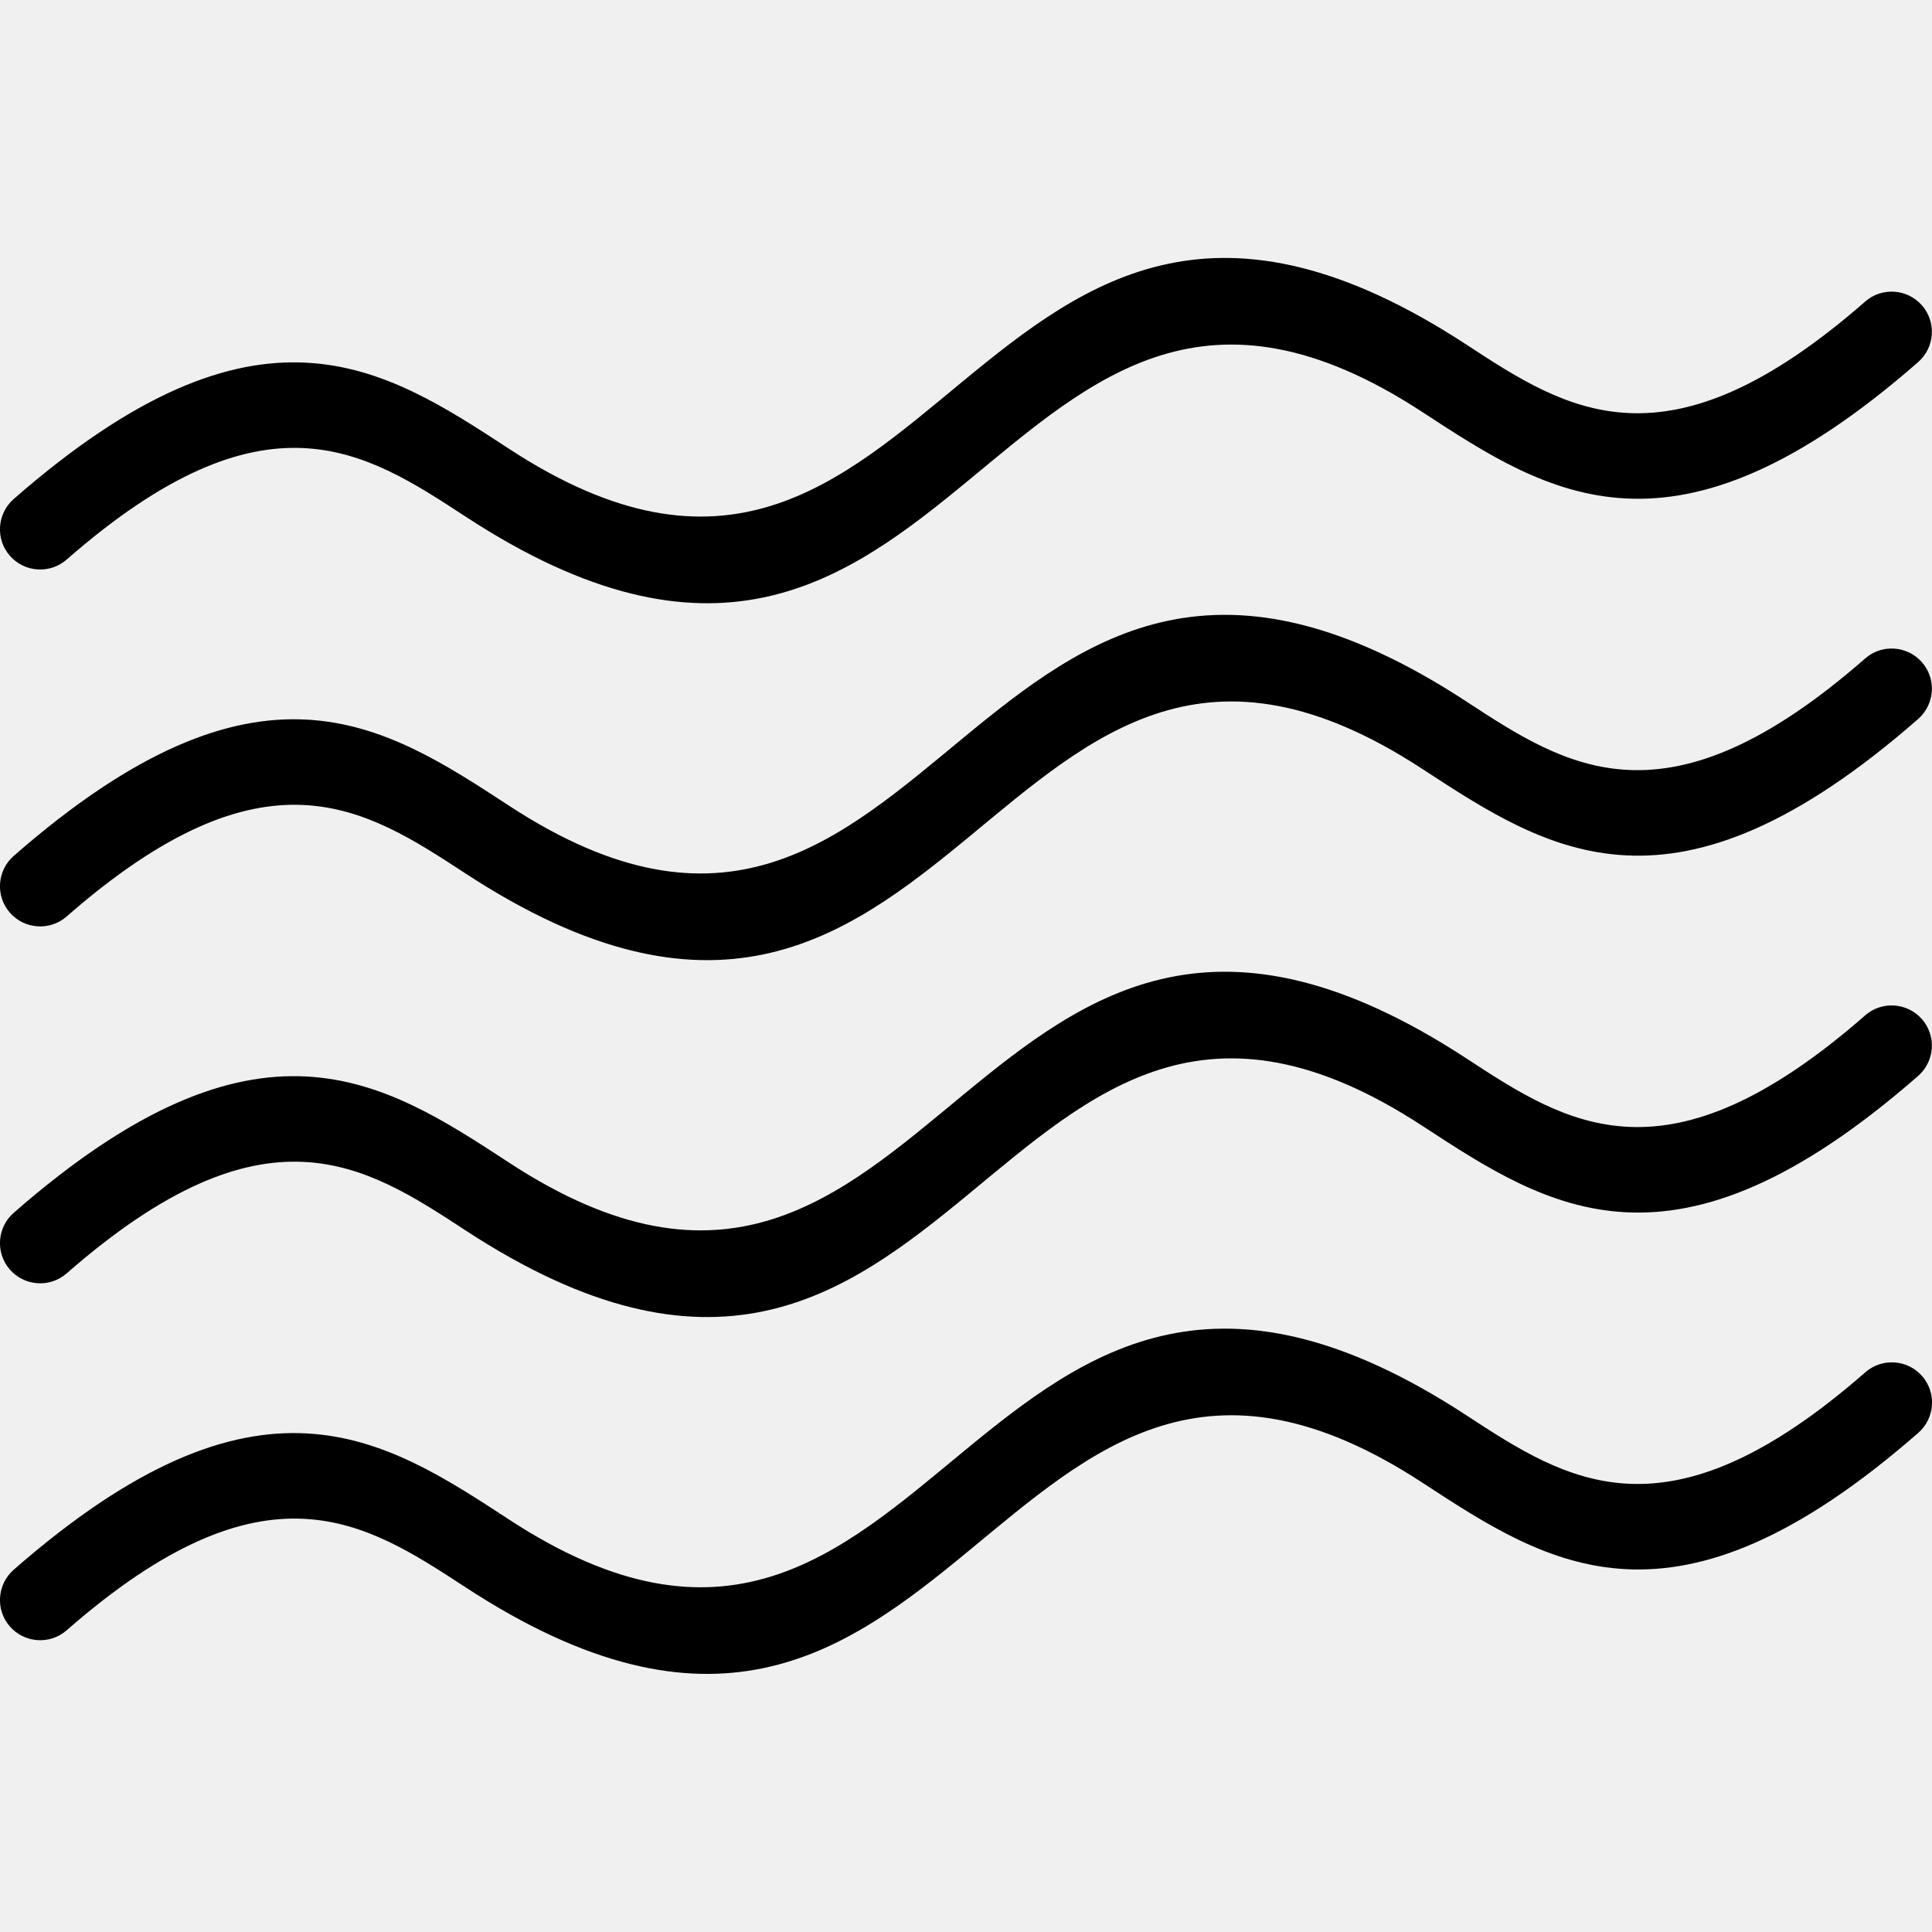
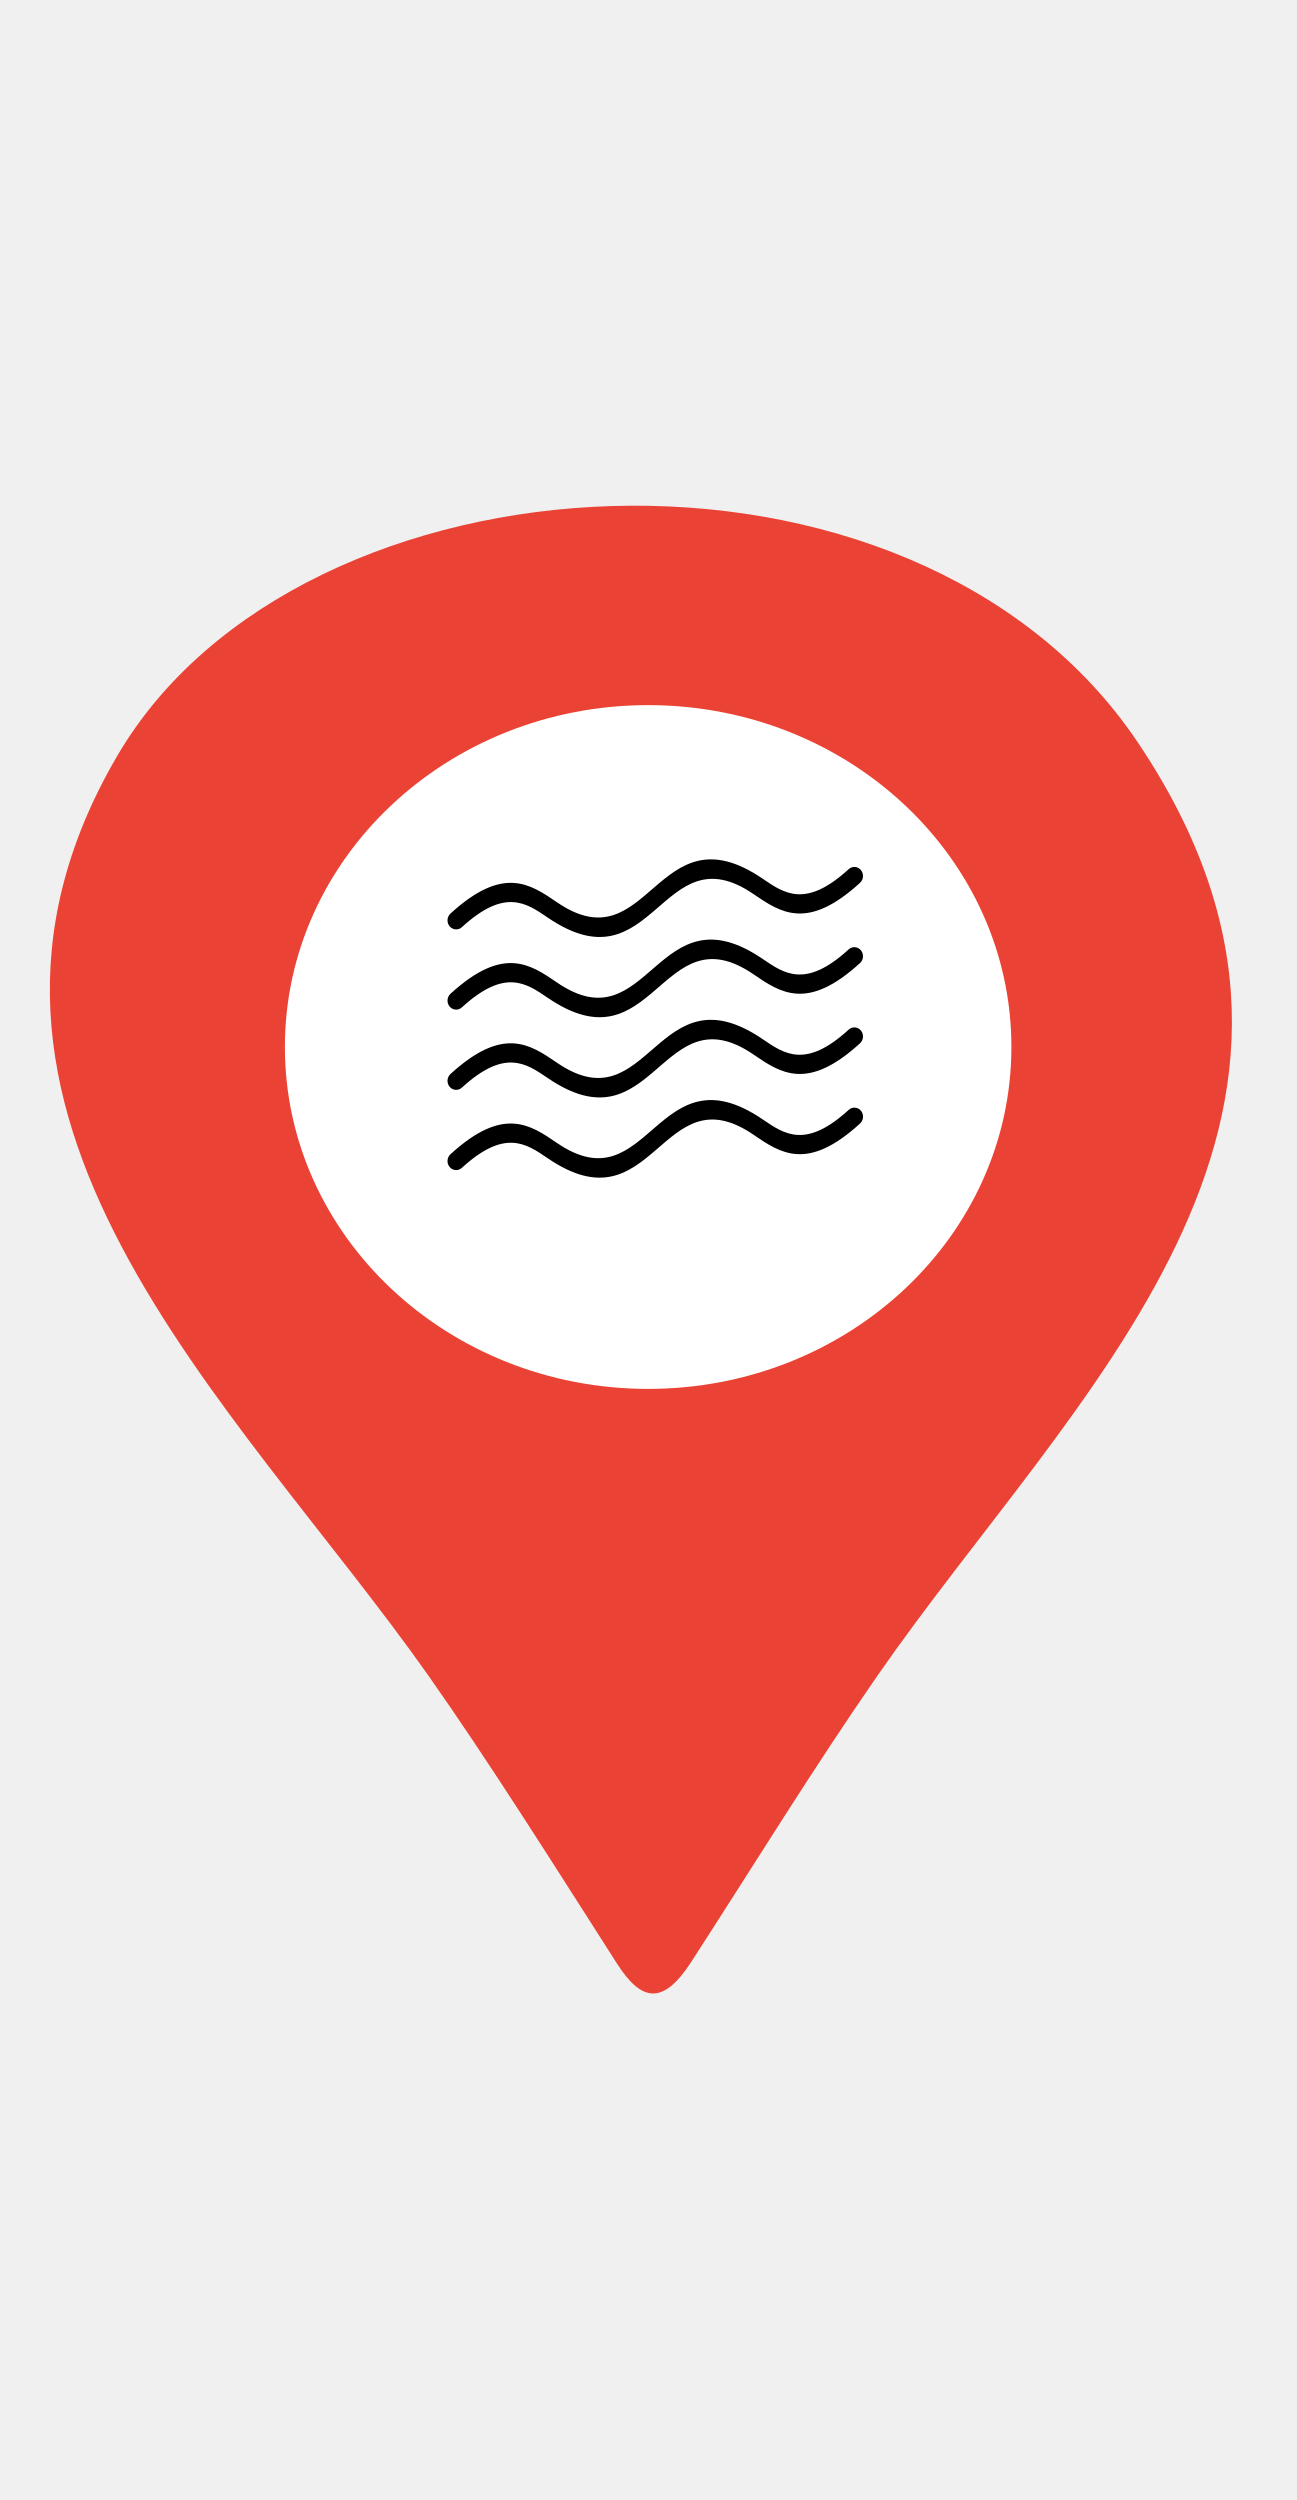
- <svg xmlns="http://www.w3.org/2000/svg" version="1.1" id="Layer_1" x="0px" y="0px" viewBox="0 0 122.88 90.06" width="40px" height="40px" style="enable-background:new 0 0 122.88 90.06" xml:space="preserve">
+ <svg xmlns="http://www.w3.org/2000/svg" width="42" height="81" viewBox="0 0 182 221">
+   <style type="text/css">
+   
+ 	.st0{fill-rule:evenodd;clip-rule:evenodd;fill:#A60D0D;}
+ 	.st1{fill-rule:evenodd;clip-rule:evenodd;fill:#EA4335;}
+ 
+  </style>
  <g>
-     <path d="M118.64,70.87c1.06-0.93,2.68-0.82,3.61,0.24c0.93,1.06,0.82,2.68-0.24,3.61c-15.57,13.62-23.47,8.45-31.53,3.18 C63.11,60,61.13,105.16,29.6,84.54c-6.42-4.2-12.72-8.32-25.36,2.74c-1.06,0.93-2.68,0.82-3.61-0.24 c-0.93-1.06-0.82-2.68,0.24-3.61c15.57-13.62,23.47-8.45,31.53-3.18c27.37,17.9,29.35-27.26,60.87-6.64 C99.7,77.81,106,81.93,118.64,70.87L118.64,70.87z M4.24,19.18C3.18,20.11,1.56,20,0.63,18.94c-0.93-1.06-0.82-2.68,0.24-3.61 c15.57-13.62,23.47-8.45,31.53-3.18c27.37,17.9,29.35-27.26,60.87-6.64c6.42,4.2,12.72,8.32,25.36-2.74 c1.06-0.93,2.68-0.82,3.61,0.24c0.93,1.06,0.82,2.68-0.24,3.61c-15.57,13.62-23.47,8.45-31.53,3.18 C63.11-8.1,61.13,37.07,29.6,16.44C23.18,12.24,16.88,8.12,4.24,19.18L4.24,19.18z M4.24,41.88c-1.06,0.93-2.68,0.82-3.61-0.24 c-0.93-1.06-0.82-2.68,0.24-3.61c15.57-13.62,23.47-8.45,31.53-3.18c27.37,17.9,29.35-27.26,60.87-6.64 c6.42,4.2,12.72,8.32,25.36-2.74c1.06-0.93,2.68-0.82,3.61,0.24c0.93,1.06,0.82,2.68-0.24,3.61c-15.57,13.62-23.47,8.45-31.53,3.18 C63.11,14.6,61.13,59.77,29.6,39.14C23.18,34.94,16.88,30.82,4.24,41.88L4.24,41.88z M4.24,64.58c-1.06,0.93-2.68,0.82-3.61-0.24 c-0.93-1.06-0.82-2.68,0.24-3.61c15.57-13.62,23.47-8.45,31.53-3.18c27.37,17.9,29.35-27.26,60.87-6.64 c6.42,4.2,12.72,8.32,25.36-2.74c1.06-0.93,2.68-0.82,3.61,0.24c0.93,1.06,0.82,2.68-0.24,3.61c-15.57,13.62-23.47,8.45-31.53,3.18 C63.11,37.3,61.13,82.47,29.6,61.84C23.18,57.64,16.88,53.52,4.24,64.58L4.24,64.58z" />
+     <rect x="-1" y="-1" height="83" width="44" id="canvas_background" fill="none" />
+   </g>
+   <g>
+     <path stroke="null" class="st1" d="m60.074,170.153c8.435,11.967 17.558,26.467 26.566,40.558c3.34,5.202 6.355,5.983 10.363,-0.187c8.703,-13.446 17.252,-27.367 26.26,-40.354c27.348,-39.419 72.102,-77.853 36.509,-130.905c-31.604,-47.103 -117.561,-42.071 -143.268,1.785c-29.467,50.264 16.546,90.789 43.57,129.103l0,0l0,0z" id="svg_2" />
+     <ellipse stroke="null" fill="#ffffff" stroke-width="null" stroke-opacity="null" cx="91" cy="82" id="svg_4" rx="51" ry="48" />
+     <g stroke="null" id="svg_16">
+       <g stroke="null" transform="matrix(0.4747581,0,0,0.4962077,157.5791,113.5044) " id="svg_14">
+         <path stroke="null" id="svg_15" d="m-80.93,-45.706c1.06,-0.93 2.68,-0.82 3.61,0.24c0.93,1.06 0.82,2.68 -0.24,3.61c-15.57,13.62 -23.47,8.45 -31.53,3.18c-27.37,-17.9 -29.35,27.26 -60.88,6.64c-6.42,-4.2 -12.72,-8.32 -25.36,2.74c-1.06,0.93 -2.68,0.82 -3.61,-0.24c-0.93,-1.06 -0.82,-2.68 0.24,-3.61c15.57,-13.62 23.47,-8.45 31.53,-3.18c27.37,17.9 29.35,-27.26 60.87,-6.64c6.43,4.2 12.73,8.32 25.37,-2.74l0,0zm-114.4,-51.69c-1.06,0.93 -2.68,0.82 -3.61,-0.24c-0.93,-1.06 -0.82,-2.68 0.24,-3.61c15.57,-13.62 23.47,-8.45 31.53,-3.18c27.37,17.9 29.35,-27.26 60.87,-6.64c6.42,4.2 12.72,8.32 25.36,-2.74c1.06,-0.93 2.68,-0.82 3.61,0.24c0.93,1.06 0.82,2.68 -0.24,3.61c-15.57,13.62 -23.47,8.45 -31.53,3.18c-27.36,-17.9 -29.34,27.27 -60.87,6.64c-6.42,-4.2 -12.72,-8.32 -25.36,2.74l0,0zm0,22.7c-1.06,0.93 -2.68,0.82 -3.61,-0.24c-0.93,-1.06 -0.82,-2.68 0.24,-3.61c15.57,-13.62 23.47,-8.45 31.53,-3.18c27.37,17.9 29.35,-27.26 60.87,-6.64c6.42,4.2 12.72,8.32 25.36,-2.74c1.06,-0.93 2.68,-0.82 3.61,0.24c0.93,1.06 0.82,2.68 -0.24,3.61c-15.57,13.62 -23.47,8.45 -31.53,3.18c-27.36,-17.9 -29.34,27.27 -60.87,6.64c-6.42,-4.2 -12.72,-8.32 -25.36,2.74l0,0zm0,22.7c-1.06,0.93 -2.68,0.82 -3.61,-0.24c-0.93,-1.06 -0.82,-2.68 0.24,-3.61c15.57,-13.62 23.47,-8.45 31.53,-3.18c27.37,17.9 29.35,-27.26 60.87,-6.64c6.42,4.2 12.72,8.32 25.36,-2.74c1.06,-0.93 2.68,-0.82 3.61,0.24c0.93,1.06 0.82,2.68 -0.24,3.61c-15.57,13.62 -23.47,8.45 -31.53,3.18c-27.36,-17.9 -29.34,27.27 -60.87,6.64c-6.42,-4.2 -12.72,-8.32 -25.36,2.74l0,0z" />
+       </g>
+     </g>
  </g>
</svg>
